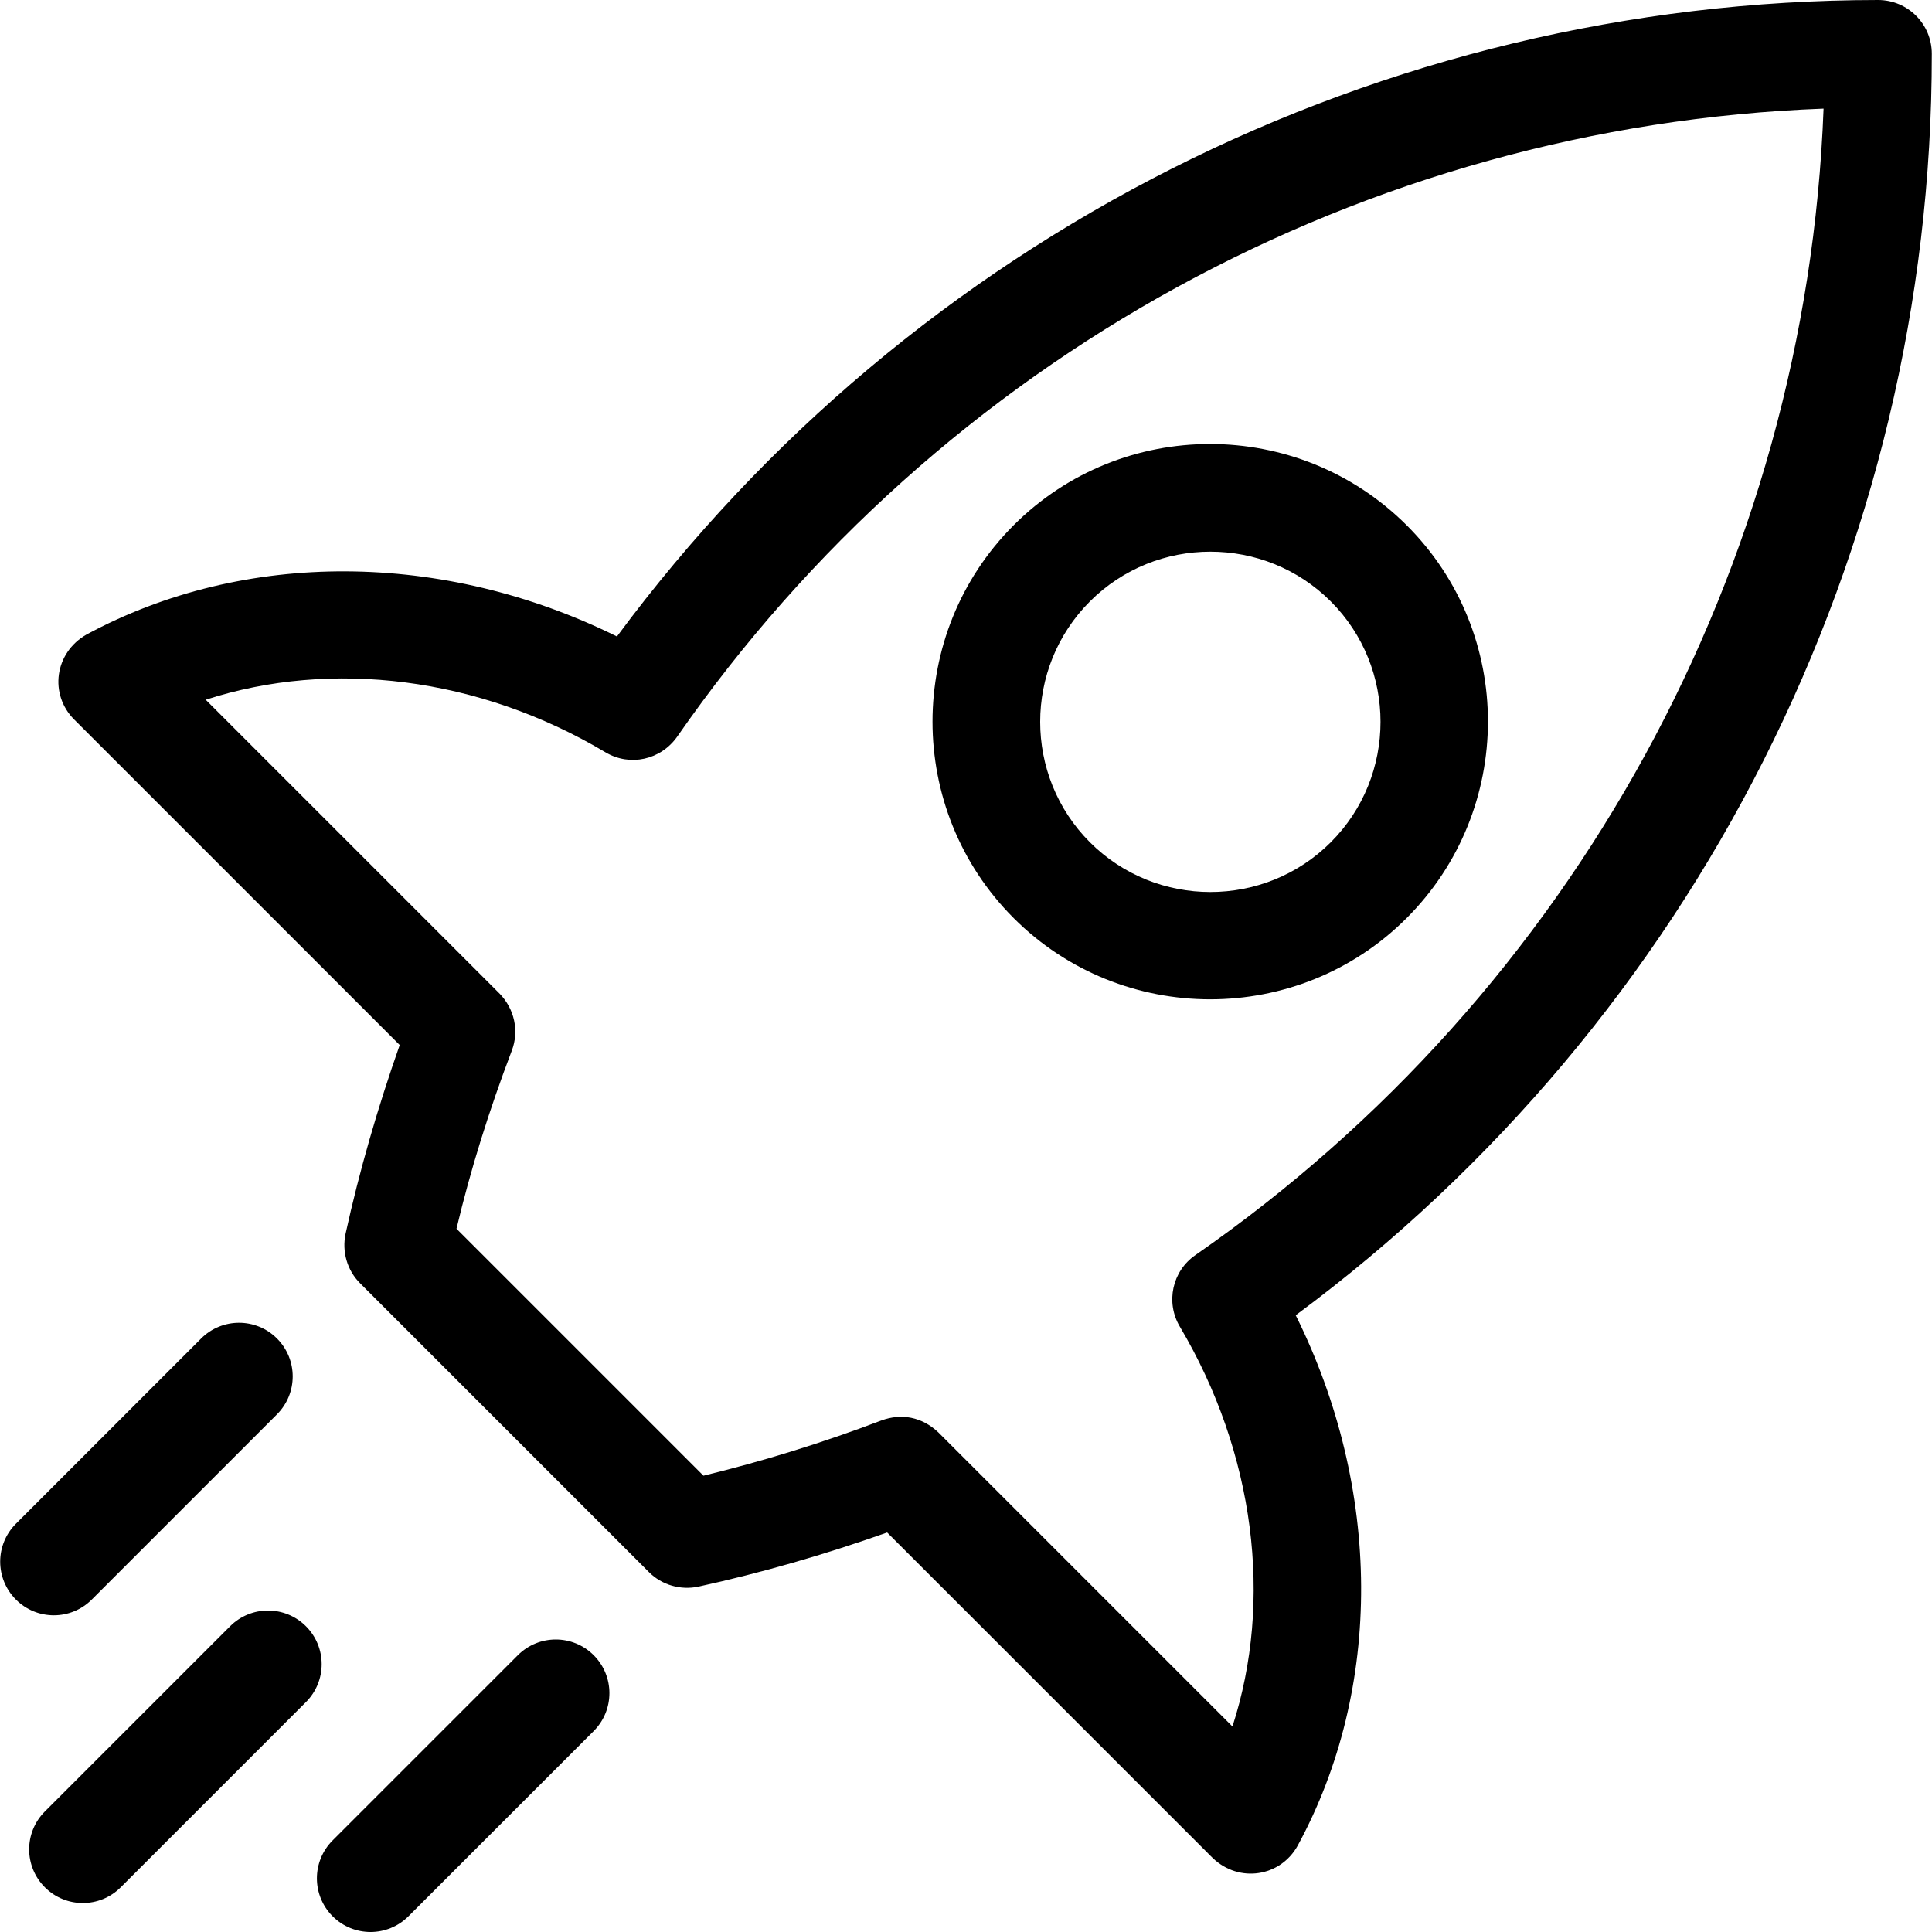
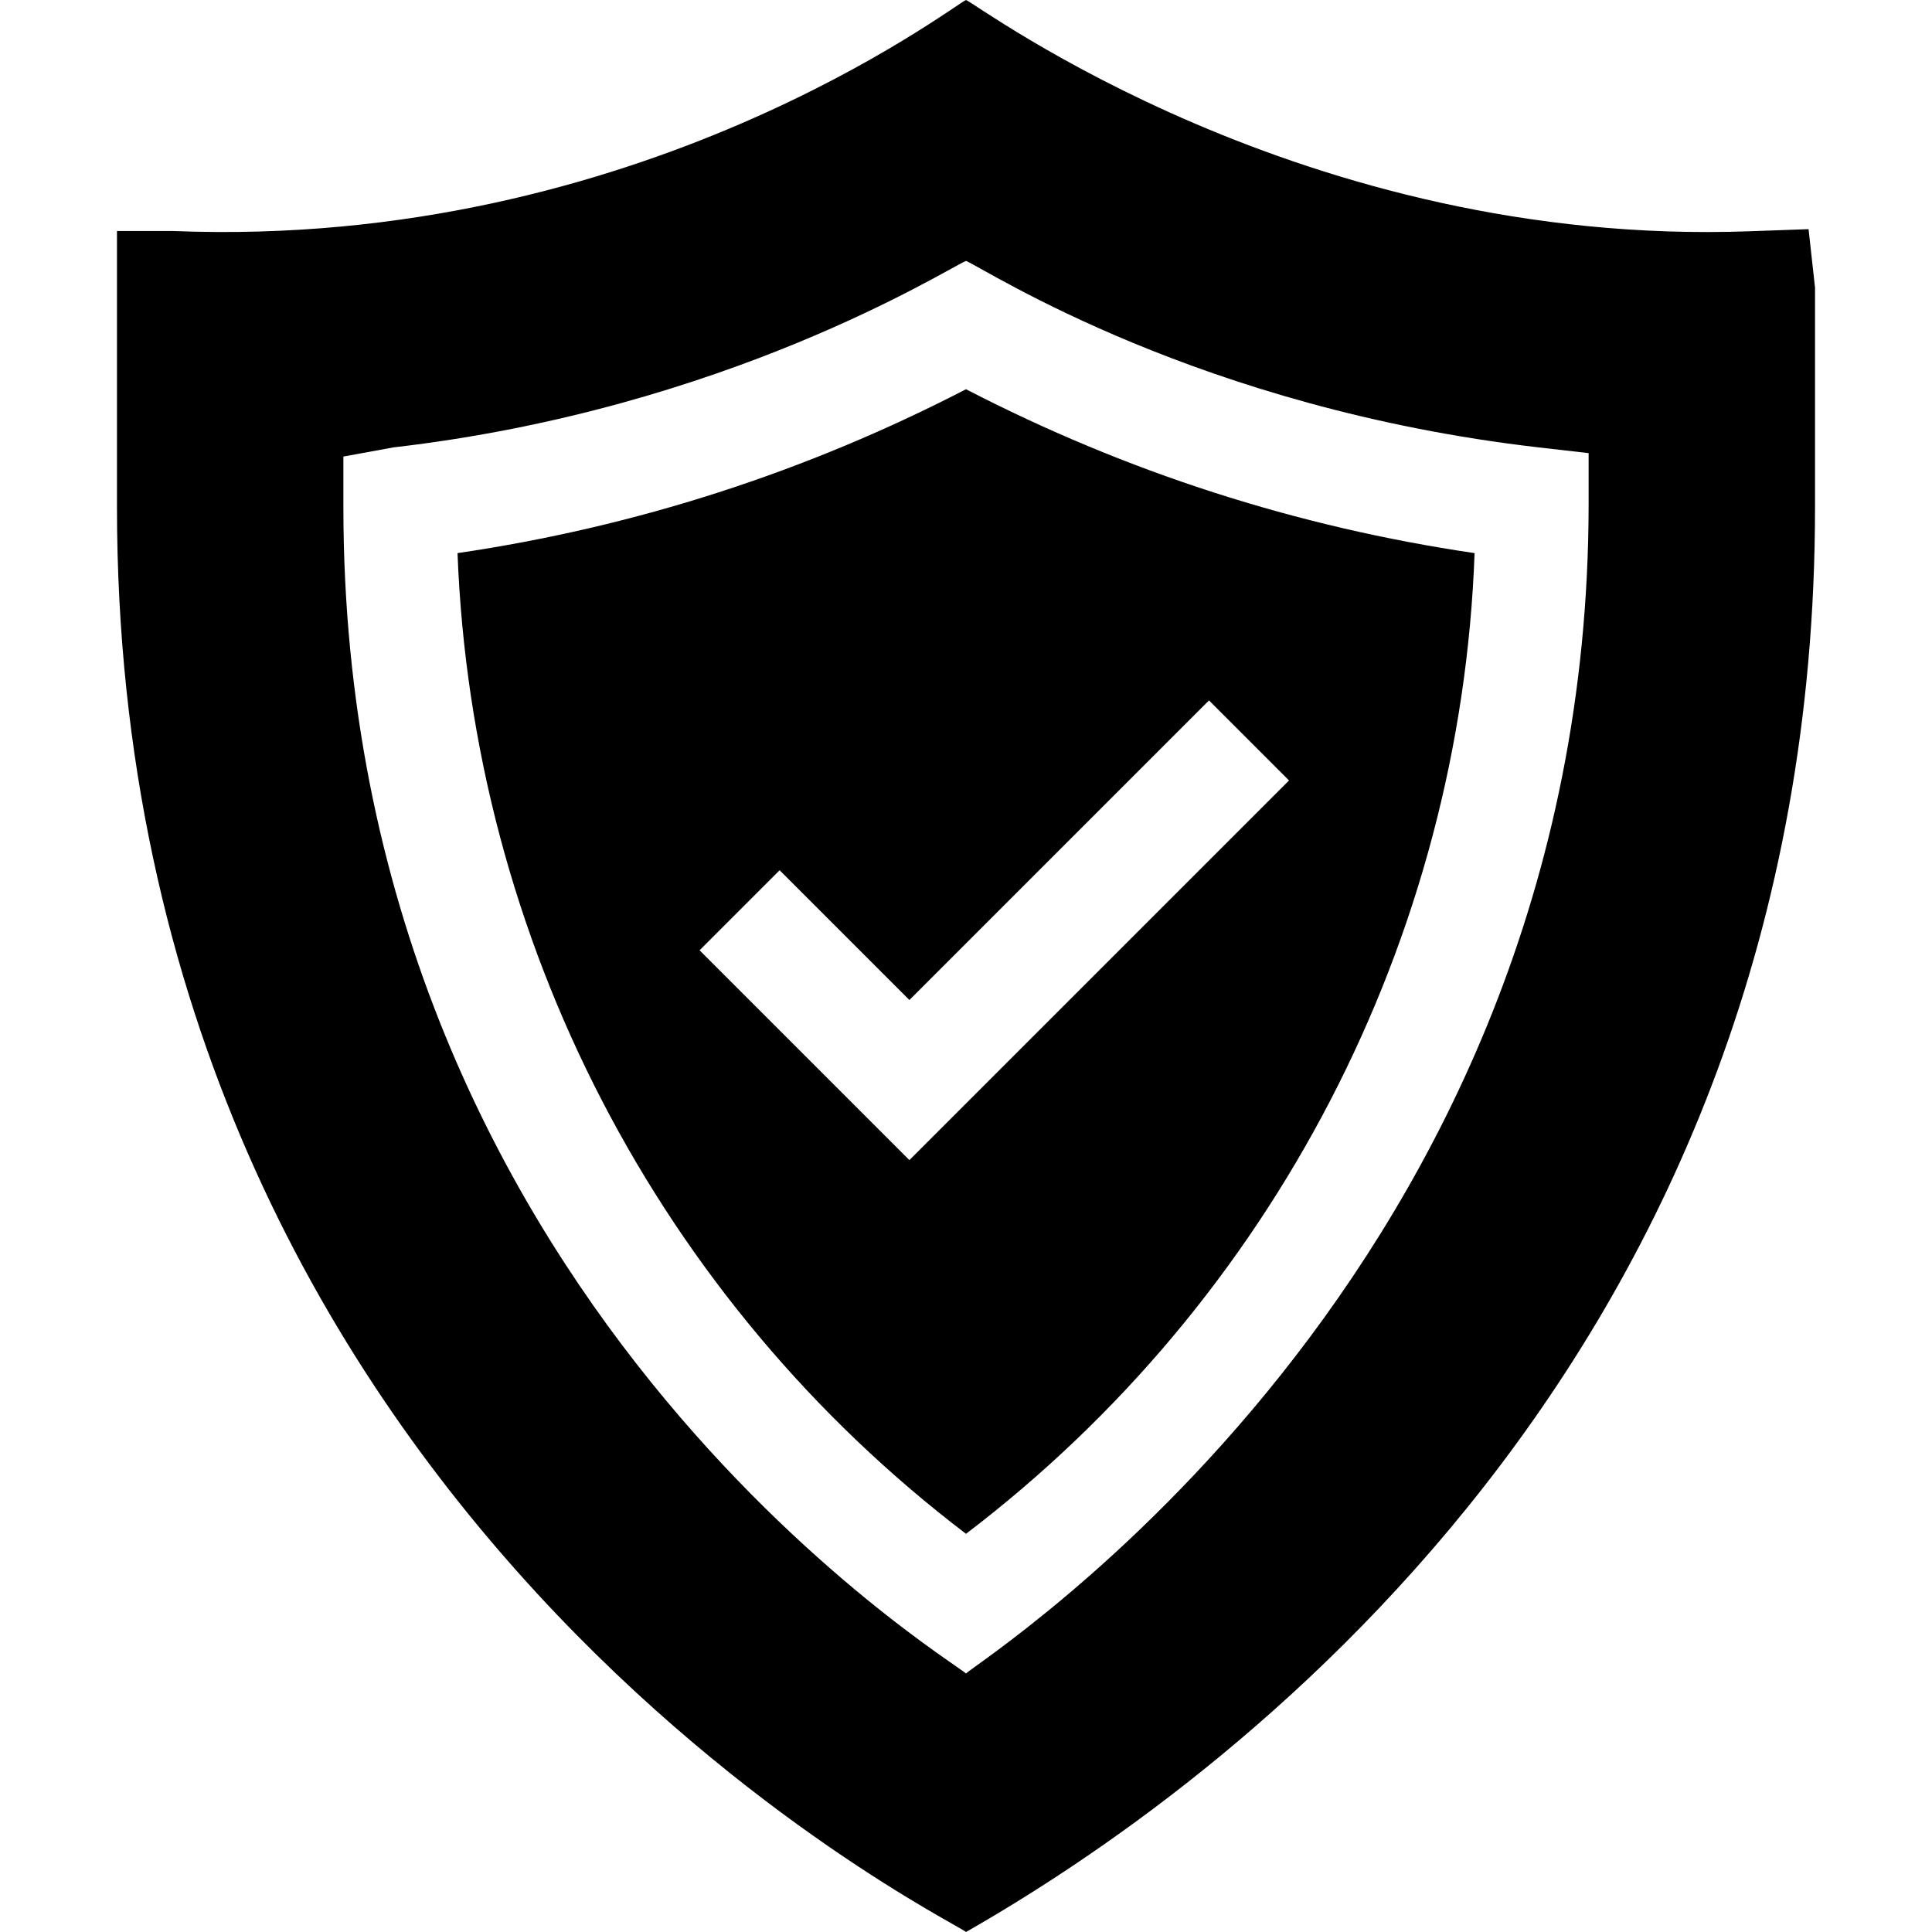
- <svg xmlns="http://www.w3.org/2000/svg" version="1.1" id="Capa_1" x="0px" y="0px" viewBox="0 0 506.925 506.925" style="enable-background:new 0 0 506.925 506.925;" xml:space="preserve">
+ <svg xmlns="http://www.w3.org/2000/svg" id="Capa_1" enable-background="new 0 0 512 512" viewBox="0 0 512 512">
  <g>
-     <g>
-       <path d="M369.075,137.8c-28.5-28.4-74.7-28.4-103.1,0c-28.4,28.4-28.4,74.7,0,103.1c28.4,28.4,74.7,28.4,103.1,0 C397.475,212.5,397.575,166.2,369.075,137.8z M349.175,221c-17.4,17.4-45.8,17.4-63.2,0c-17.4-17.4-17.4-45.8,0-63.2 c17.4-17.4,45.8-17.4,63.2,0C366.575,175.2,366.575,203.6,349.175,221z" />
-     </g>
-   </g>
-   <g>
-     <g>
-       <path d="M506.875,14.1c0-7.8-6.3-14.1-14.1-14.1c-130.5,0.1-253.3,62.2-330.9,167c-45.5-22.5-97.7-22.9-139.2-0.5 c-8.4,4.8-9.8,15.7-3.2,22.3l85.4,85.4c-5.8,16.5-10.6,33.1-14.2,49.5c-1,4.7,0.4,9.6,3.8,13l75.8,75.8c3.4,3.4,8.3,4.8,13,3.8 c16.5-3.6,33.1-8.4,49.5-14.2l85.4,85.4c7,6.7,17.8,4.9,22.3-3.2c22.5-41.4,22.1-93.7-0.5-139.2 C444.775,267.5,506.975,144.7,506.875,14.1z M313.675,329.3c-6.1,4.2-7.9,12.4-4.1,18.8c19.7,33.2,24.5,71.9,13.8,104.9 l-77.1-77.1c-4.4-4.2-9.8-5.1-15-3.2c-15.5,5.9-31.1,10.7-46.7,14.5l-64.8-64.8c3.7-15.6,8.6-31.2,14.5-46.7c2-5.2,0.7-11-3.2-15 l-77.1-77.1c33-10.7,71.7-6,104.9,13.8c6.4,3.8,14.5,2,18.8-4.1c69-99.4,180.7-160.3,300.8-164.8 C473.975,148.6,413.075,260.3,313.675,329.3z" />
-     </g>
-   </g>
-   <g>
-     <g>
-       <path d="M72.675,351.2c-5.5-5.5-14.4-5.5-19.9,0l-48.6,48.6c-5.5,5.5-5.5,14.4,0,19.9c5.5,5.5,14.4,5.5,19.9,0l48.6-48.6 C78.175,365.6,78.175,356.7,72.675,351.2z" />
-     </g>
-   </g>
-   <g>
-     <g>
-       <path d="M80.275,426.7c-5.5-5.5-14.4-5.5-19.9,0l-48.6,48.6c-5.5,5.5-5.5,14.4,0,19.9s14.4,5.5,19.9,0l48.6-48.6 C85.775,441.1,85.775,432.2,80.275,426.7z" />
-     </g>
-   </g>
-   <g>
-     <g>
-       <path d="M155.775,434.3c-5.5-5.5-14.4-5.5-19.9,0l-48.6,48.6c-5.5,5.5-5.5,14.4,0,19.9s14.4,5.5,19.9,0l48.6-48.6 C161.275,448.7,161.275,439.8,155.775,434.3z" />
-     </g>
+     <path d="m121.249 146.583c3.911 102.642 53.467 198.032 134.751 259.893 81.489-62.021 131.104-157.72 134.78-259.893-47.139-6.929-92.388-21.504-134.78-43.433-42.393 21.929-87.612 36.504-134.751 43.433zm220.356 60.249-100.605 100.606-55.605-55.605 21.211-21.211 34.394 34.394 79.395-79.395z" />
+     <path d="m479.286 60.729-15.542.557c-118.718 4.314-204.617-60.141-207.744-61.286-3.091 1.136-86.631 66.116-210 61.227h-15v73.14c0 267.382 221.99 374.629 225 377.633 66.012-37.684 225-151.164 225-377.634v-58.14zm-58.286 72.729c0 205.199-162.252 306.899-165 310.049-2.617-3-165-99.914-165-309.141v-13.374l13.286-2.432c88.186-10.184 146.132-47.013 151.714-49.423 5.641 2.436 61.816 39.041 151.714 49.424l13.286 1.523z" />
  </g>
</svg>
